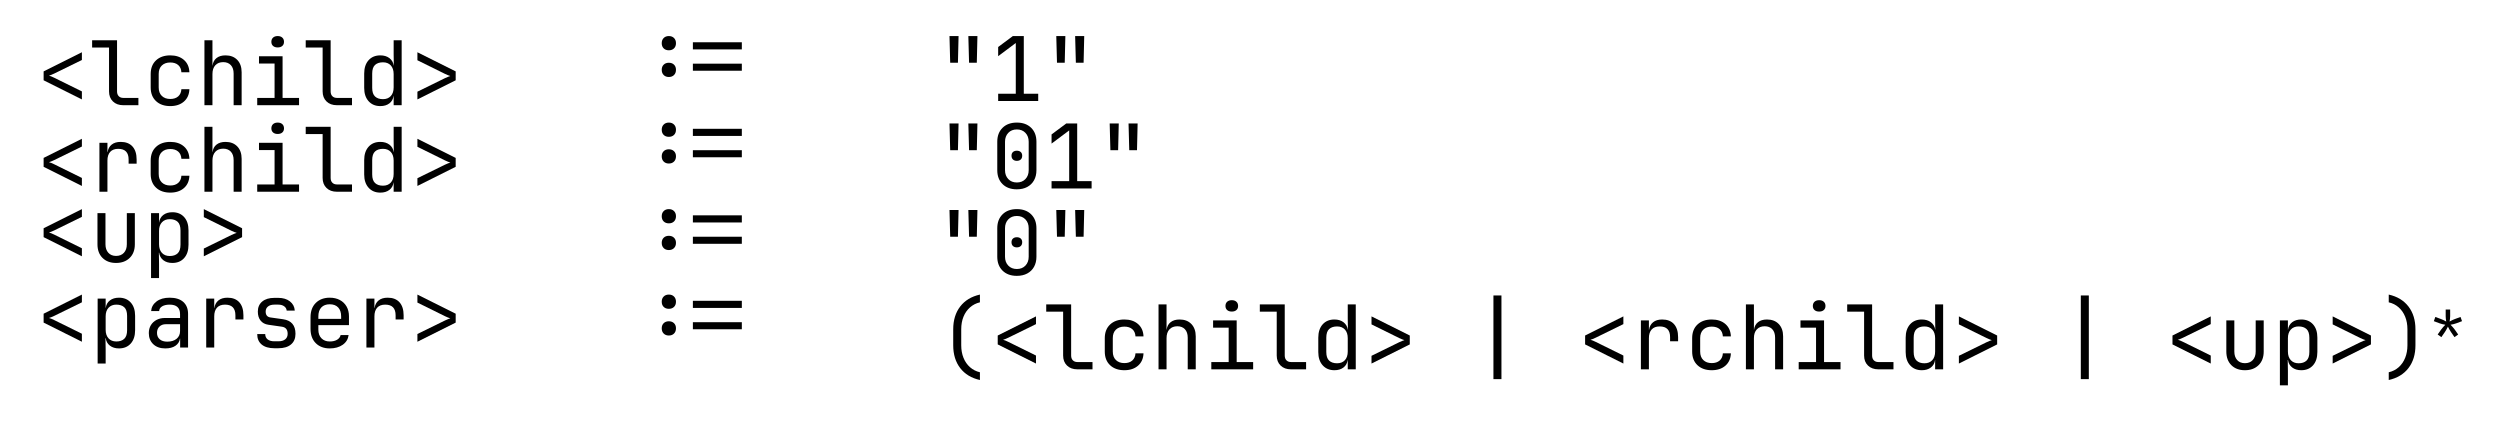
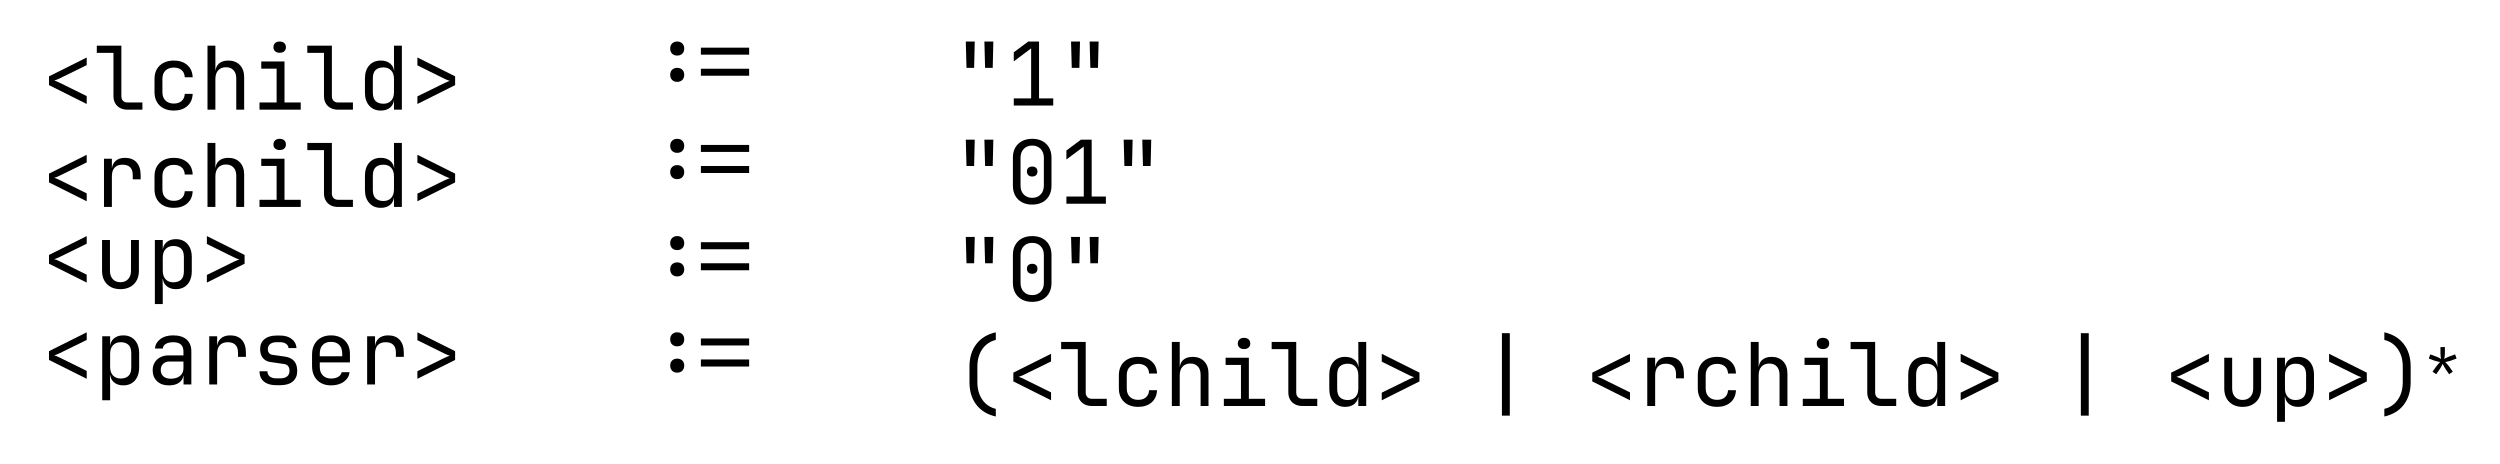
- <svg xmlns="http://www.w3.org/2000/svg" xmlns:xlink="http://www.w3.org/1999/xlink" class="typst-doc" viewBox="0 0 346.685 58.438" width="346.685pt" height="58.438pt">
-   <path class="typst-shape" fill="#00000000" fill-rule="nonzero" d="M 0 0 L 0 58.438 L 346.685 58.438 L 346.685 0 Z " />
+ <svg xmlns="http://www.w3.org/2000/svg" xmlns:xlink="http://www.w3.org/1999/xlink" class="typst-doc" viewBox="0 0 300.97 55.777" width="300.97pt" height="55.777pt">
+   <path class="typst-shape" fill="#00000000" fill-rule="nonzero" d="M 0 0 L 0 55.777 L 300.97 55.777 L 300.97 0 Z " />
  <g>
-     <g transform="translate(5 14.58942)">
+     <g transform="translate(5 13.20512)">
      <g class="typst-text" transform="scale(1, -1)">
-         <use xlink:href="#gFBB74E9788234076F03F6C52AB890A23" x="0" fill="#000000" fill-rule="nonzero" />
-         <use xlink:href="#gAE95307178AA953371DB7100B7E68DDC" x="7.405" fill="#000000" fill-rule="nonzero" />
-         <use xlink:href="#gB19DA239627750B3B89457C7F505F2D9" x="14.81" fill="#000000" fill-rule="nonzero" />
-         <use xlink:href="#g4F035B45195E5634A118FE5AF5D5DE89" x="22.215" fill="#000000" fill-rule="nonzero" />
-         <use xlink:href="#gBF42CDEC9D0B0E6EA9CF4F517A26235D" x="29.62" fill="#000000" fill-rule="nonzero" />
-         <use xlink:href="#gAE95307178AA953371DB7100B7E68DDC" x="37.025" fill="#000000" fill-rule="nonzero" />
-         <use xlink:href="#gE5B1FBC9883A6D5F241930344E8F5EF9" x="44.43" fill="#000000" fill-rule="nonzero" />
-         <use xlink:href="#g111C23FF9B118DD558802B183ABD5409" x="51.835" fill="#000000" fill-rule="nonzero" />
+         <use xlink:href="#gA7983988BCD6CE83E0EDF4B3BA46779C" x="0" fill="#000000" fill-rule="nonzero" />
+         <use xlink:href="#g7F824DB56D5D808BEC6EF5715913F8F2" x="6.336" fill="#000000" fill-rule="nonzero" />
+         <use xlink:href="#gEDFF71657959EC9FDBC891D76CA1544A" x="12.672" fill="#000000" fill-rule="nonzero" />
+         <use xlink:href="#g9A21E2858D01024A732550996706F10B" x="19.008" fill="#000000" fill-rule="nonzero" />
+         <use xlink:href="#g59FDAD1A6866E9E1204962E394802368" x="25.344" fill="#000000" fill-rule="nonzero" />
+         <use xlink:href="#g7F824DB56D5D808BEC6EF5715913F8F2" x="31.68" fill="#000000" fill-rule="nonzero" />
+         <use xlink:href="#gE1C8EABFD69B9CF27E7CF130FDBE0ED1" x="38.016" fill="#000000" fill-rule="nonzero" />
+         <use xlink:href="#g6E525F24E085533E765692CA551D9037" x="44.352" fill="#000000" fill-rule="nonzero" />
      </g>
    </g>
-     <g transform="translate(89.66668 11.9113)">
+     <g transform="translate(78.888 10.9136)">
      <g class="typst-text" transform="scale(1, -1)">
-         <use xlink:href="#gCEA0689EB26DD882C78EA9D3190EC983" x="7.405" fill="#000000" fill-rule="nonzero" />
+         <use xlink:href="#gA1A92CDE6248335794646ECD535ADDC4" x="6.336" fill="#000000" fill-rule="nonzero" />
      </g>
    </g>
-     <g transform="translate(129.9036 14.00937)">
+     <g transform="translate(114.76 12.7088)">
      <g class="typst-text" transform="scale(1, -1)">
-         <use xlink:href="#gBACD39527B5FAF48D58BE633641F37FF" x="0" fill="#000000" fill-rule="nonzero" />
-         <use xlink:href="#gF4E025995692331EF31BCCC5B9D02E86" x="7.405" fill="#000000" fill-rule="nonzero" />
-         <use xlink:href="#gBACD39527B5FAF48D58BE633641F37FF" x="14.81" fill="#000000" fill-rule="nonzero" />
+         <use xlink:href="#g59CD91F106A5BC98D0BBC1B9FC0C5279" x="0" fill="#000000" fill-rule="nonzero" />
+         <use xlink:href="#g200B7746B87B02FAED809805BC6AEDE5" x="6.336" fill="#000000" fill-rule="nonzero" />
+         <use xlink:href="#g59CD91F106A5BC98D0BBC1B9FC0C5279" x="12.672" fill="#000000" fill-rule="nonzero" />
      </g>
    </g>
-     <g transform="translate(5 26.58876)">
+     <g transform="translate(5 24.91584)">
      <g class="typst-text" transform="scale(1, -1)">
-         <use xlink:href="#gFBB74E9788234076F03F6C52AB890A23" x="0" fill="#000000" fill-rule="nonzero" />
-         <use xlink:href="#gE1EF272CF5E53BBBF31BCD51FC2F6005" x="7.405" fill="#000000" fill-rule="nonzero" />
-         <use xlink:href="#gB19DA239627750B3B89457C7F505F2D9" x="14.81" fill="#000000" fill-rule="nonzero" />
-         <use xlink:href="#g4F035B45195E5634A118FE5AF5D5DE89" x="22.215" fill="#000000" fill-rule="nonzero" />
-         <use xlink:href="#gBF42CDEC9D0B0E6EA9CF4F517A26235D" x="29.62" fill="#000000" fill-rule="nonzero" />
-         <use xlink:href="#gAE95307178AA953371DB7100B7E68DDC" x="37.025" fill="#000000" fill-rule="nonzero" />
-         <use xlink:href="#gE5B1FBC9883A6D5F241930344E8F5EF9" x="44.43" fill="#000000" fill-rule="nonzero" />
-         <use xlink:href="#g111C23FF9B118DD558802B183ABD5409" x="51.835" fill="#000000" fill-rule="nonzero" />
+         <use xlink:href="#gA7983988BCD6CE83E0EDF4B3BA46779C" x="0" fill="#000000" fill-rule="nonzero" />
+         <use xlink:href="#gE8849C482550DD4F7DD430211C817C50" x="6.336" fill="#000000" fill-rule="nonzero" />
+         <use xlink:href="#gEDFF71657959EC9FDBC891D76CA1544A" x="12.672" fill="#000000" fill-rule="nonzero" />
+         <use xlink:href="#g9A21E2858D01024A732550996706F10B" x="19.008" fill="#000000" fill-rule="nonzero" />
+         <use xlink:href="#g59FDAD1A6866E9E1204962E394802368" x="25.344" fill="#000000" fill-rule="nonzero" />
+         <use xlink:href="#g7F824DB56D5D808BEC6EF5715913F8F2" x="31.68" fill="#000000" fill-rule="nonzero" />
+         <use xlink:href="#gE1C8EABFD69B9CF27E7CF130FDBE0ED1" x="38.016" fill="#000000" fill-rule="nonzero" />
+         <use xlink:href="#g6E525F24E085533E765692CA551D9037" x="44.352" fill="#000000" fill-rule="nonzero" />
      </g>
    </g>
-     <g transform="translate(89.66668 23.91064)">
+     <g transform="translate(78.888 22.62432)">
      <g class="typst-text" transform="scale(1, -1)">
-         <use xlink:href="#gCEA0689EB26DD882C78EA9D3190EC983" x="7.405" fill="#000000" fill-rule="nonzero" />
+         <use xlink:href="#gA1A92CDE6248335794646ECD535ADDC4" x="6.336" fill="#000000" fill-rule="nonzero" />
      </g>
    </g>
-     <g transform="translate(129.9036 26.13212)">
+     <g transform="translate(114.76 24.52512)">
      <g class="typst-text" transform="scale(1, -1)">
-         <use xlink:href="#gBACD39527B5FAF48D58BE633641F37FF" x="0" fill="#000000" fill-rule="nonzero" />
-         <use xlink:href="#g71F72C0D661820F47F59B7893BA07CC3" x="7.405" fill="#000000" fill-rule="nonzero" />
-         <use xlink:href="#gF4E025995692331EF31BCCC5B9D02E86" x="14.81" fill="#000000" fill-rule="nonzero" />
-         <use xlink:href="#gBACD39527B5FAF48D58BE633641F37FF" x="22.215" fill="#000000" fill-rule="nonzero" />
+         <use xlink:href="#g59CD91F106A5BC98D0BBC1B9FC0C5279" x="0" fill="#000000" fill-rule="nonzero" />
+         <use xlink:href="#gA1EA436E66BB92FB1EADD62053FE7C15" x="6.336" fill="#000000" fill-rule="nonzero" />
+         <use xlink:href="#g200B7746B87B02FAED809805BC6AEDE5" x="12.672" fill="#000000" fill-rule="nonzero" />
+         <use xlink:href="#g59CD91F106A5BC98D0BBC1B9FC0C5279" x="19.008" fill="#000000" fill-rule="nonzero" />
      </g>
    </g>
-     <g transform="translate(5 36.34193)">
+     <g transform="translate(5 34.70464)">
      <g class="typst-text" transform="scale(1, -1)">
-         <use xlink:href="#gFBB74E9788234076F03F6C52AB890A23" x="0" fill="#000000" fill-rule="nonzero" />
-         <use xlink:href="#g2EC3908810C36AF8E4789176B42DB74D" x="7.405" fill="#000000" fill-rule="nonzero" />
-         <use xlink:href="#gADD1B44817E0702E0E3F6A46EC982092" x="14.81" fill="#000000" fill-rule="nonzero" />
-         <use xlink:href="#g111C23FF9B118DD558802B183ABD5409" x="22.215" fill="#000000" fill-rule="nonzero" />
+         <use xlink:href="#gA7983988BCD6CE83E0EDF4B3BA46779C" x="0" fill="#000000" fill-rule="nonzero" />
+         <use xlink:href="#gC1114ED362CC234FB7A37082D63FACB6" x="6.336" fill="#000000" fill-rule="nonzero" />
+         <use xlink:href="#gF1CA429D08AECDBD72EF322AE1E31D7D" x="12.672" fill="#000000" fill-rule="nonzero" />
+         <use xlink:href="#g6E525F24E085533E765692CA551D9037" x="19.008" fill="#000000" fill-rule="nonzero" />
      </g>
    </g>
-     <g transform="translate(89.66668 35.90997)">
+     <g transform="translate(78.888 34.33504)">
      <g class="typst-text" transform="scale(1, -1)">
-         <use xlink:href="#gCEA0689EB26DD882C78EA9D3190EC983" x="7.405" fill="#000000" fill-rule="nonzero" />
+         <use xlink:href="#gA1A92CDE6248335794646ECD535ADDC4" x="6.336" fill="#000000" fill-rule="nonzero" />
      </g>
    </g>
-     <g transform="translate(129.9036 38.13146)">
+     <g transform="translate(114.76 36.23584)">
      <g class="typst-text" transform="scale(1, -1)">
-         <use xlink:href="#gBACD39527B5FAF48D58BE633641F37FF" x="0" fill="#000000" fill-rule="nonzero" />
-         <use xlink:href="#g71F72C0D661820F47F59B7893BA07CC3" x="7.405" fill="#000000" fill-rule="nonzero" />
-         <use xlink:href="#gBACD39527B5FAF48D58BE633641F37FF" x="14.81" fill="#000000" fill-rule="nonzero" />
+         <use xlink:href="#g59CD91F106A5BC98D0BBC1B9FC0C5279" x="0" fill="#000000" fill-rule="nonzero" />
+         <use xlink:href="#gA1EA436E66BB92FB1EADD62053FE7C15" x="6.336" fill="#000000" fill-rule="nonzero" />
+         <use xlink:href="#g59CD91F106A5BC98D0BBC1B9FC0C5279" x="12.672" fill="#000000" fill-rule="nonzero" />
      </g>
    </g>
-     <g transform="translate(5 48.19317)">
+     <g transform="translate(5 46.28864)">
      <g class="typst-text" transform="scale(1, -1)">
-         <use xlink:href="#gFBB74E9788234076F03F6C52AB890A23" x="0" fill="#000000" fill-rule="nonzero" />
-         <use xlink:href="#gADD1B44817E0702E0E3F6A46EC982092" x="7.405" fill="#000000" fill-rule="nonzero" />
-         <use xlink:href="#gE1A0EAD678B67F59704364267968A4E5" x="14.81" fill="#000000" fill-rule="nonzero" />
-         <use xlink:href="#gE1EF272CF5E53BBBF31BCD51FC2F6005" x="22.215" fill="#000000" fill-rule="nonzero" />
-         <use xlink:href="#gAB86BE6C250A78F5461DC9E5D7BCF006" x="29.62" fill="#000000" fill-rule="nonzero" />
-         <use xlink:href="#g13060FD477C62122966CE964C2FAE4BC" x="37.025" fill="#000000" fill-rule="nonzero" />
-         <use xlink:href="#gE1EF272CF5E53BBBF31BCD51FC2F6005" x="44.43" fill="#000000" fill-rule="nonzero" />
-         <use xlink:href="#g111C23FF9B118DD558802B183ABD5409" x="51.835" fill="#000000" fill-rule="nonzero" />
+         <use xlink:href="#gA7983988BCD6CE83E0EDF4B3BA46779C" x="0" fill="#000000" fill-rule="nonzero" />
+         <use xlink:href="#gF1CA429D08AECDBD72EF322AE1E31D7D" x="6.336" fill="#000000" fill-rule="nonzero" />
+         <use xlink:href="#g4A878C30CF6FFE5D3A6FDB3D3703197E" x="12.672" fill="#000000" fill-rule="nonzero" />
+         <use xlink:href="#gE8849C482550DD4F7DD430211C817C50" x="19.008" fill="#000000" fill-rule="nonzero" />
+         <use xlink:href="#g1856A37CE5734A641053703B17462BA6" x="25.344" fill="#000000" fill-rule="nonzero" />
+         <use xlink:href="#gF1FE972F64D855E8DB0DD026F21A12D9" x="31.68" fill="#000000" fill-rule="nonzero" />
+         <use xlink:href="#gE8849C482550DD4F7DD430211C817C50" x="38.016" fill="#000000" fill-rule="nonzero" />
+         <use xlink:href="#g6E525F24E085533E765692CA551D9037" x="44.352" fill="#000000" fill-rule="nonzero" />
      </g>
    </g>
-     <g transform="translate(89.66668 47.76121)">
+     <g transform="translate(78.888 45.91904)">
      <g class="typst-text" transform="scale(1, -1)">
-         <use xlink:href="#gCEA0689EB26DD882C78EA9D3190EC983" x="7.405" fill="#000000" fill-rule="nonzero" />
+         <use xlink:href="#gA1A92CDE6248335794646ECD535ADDC4" x="6.336" fill="#000000" fill-rule="nonzero" />
      </g>
    </g>
-     <g transform="translate(129.9036 51.21686)">
+     <g transform="translate(114.76 48.87584)">
      <g class="typst-text" transform="scale(1, -1)">
-         <use xlink:href="#g9F408F5FA2EAAA993ABB61ECF93B5107" x="0" fill="#000000" fill-rule="nonzero" />
-         <use xlink:href="#gFBB74E9788234076F03F6C52AB890A23" x="7.405" fill="#000000" fill-rule="nonzero" />
-         <use xlink:href="#gAE95307178AA953371DB7100B7E68DDC" x="14.81" fill="#000000" fill-rule="nonzero" />
-         <use xlink:href="#gB19DA239627750B3B89457C7F505F2D9" x="22.215" fill="#000000" fill-rule="nonzero" />
-         <use xlink:href="#g4F035B45195E5634A118FE5AF5D5DE89" x="29.62" fill="#000000" fill-rule="nonzero" />
-         <use xlink:href="#gBF42CDEC9D0B0E6EA9CF4F517A26235D" x="37.025" fill="#000000" fill-rule="nonzero" />
-         <use xlink:href="#gAE95307178AA953371DB7100B7E68DDC" x="44.43" fill="#000000" fill-rule="nonzero" />
-         <use xlink:href="#gE5B1FBC9883A6D5F241930344E8F5EF9" x="51.835" fill="#000000" fill-rule="nonzero" />
-         <use xlink:href="#g111C23FF9B118DD558802B183ABD5409" x="59.24" fill="#000000" fill-rule="nonzero" />
-         <use xlink:href="#gCABC1CC76E0A2784495CA0AEA968B28A" x="74.05" fill="#000000" fill-rule="nonzero" />
-         <use xlink:href="#gFBB74E9788234076F03F6C52AB890A23" x="88.86" fill="#000000" fill-rule="nonzero" />
-         <use xlink:href="#gE1EF272CF5E53BBBF31BCD51FC2F6005" x="96.264" fill="#000000" fill-rule="nonzero" />
-         <use xlink:href="#gB19DA239627750B3B89457C7F505F2D9" x="103.669" fill="#000000" fill-rule="nonzero" />
-         <use xlink:href="#g4F035B45195E5634A118FE5AF5D5DE89" x="111.074" fill="#000000" fill-rule="nonzero" />
-         <use xlink:href="#gBF42CDEC9D0B0E6EA9CF4F517A26235D" x="118.479" fill="#000000" fill-rule="nonzero" />
-         <use xlink:href="#gAE95307178AA953371DB7100B7E68DDC" x="125.884" fill="#000000" fill-rule="nonzero" />
-         <use xlink:href="#gE5B1FBC9883A6D5F241930344E8F5EF9" x="133.289" fill="#000000" fill-rule="nonzero" />
-         <use xlink:href="#g111C23FF9B118DD558802B183ABD5409" x="140.694" fill="#000000" fill-rule="nonzero" />
-         <use xlink:href="#gCABC1CC76E0A2784495CA0AEA968B28A" x="155.504" fill="#000000" fill-rule="nonzero" />
-         <use xlink:href="#gFBB74E9788234076F03F6C52AB890A23" x="170.314" fill="#000000" fill-rule="nonzero" />
-         <use xlink:href="#g2EC3908810C36AF8E4789176B42DB74D" x="177.719" fill="#000000" fill-rule="nonzero" />
-         <use xlink:href="#gADD1B44817E0702E0E3F6A46EC982092" x="185.124" fill="#000000" fill-rule="nonzero" />
-         <use xlink:href="#g111C23FF9B118DD558802B183ABD5409" x="192.529" fill="#000000" fill-rule="nonzero" />
-         <use xlink:href="#g6A7898B6622561A47E19936B35A58680" x="199.934" fill="#000000" fill-rule="nonzero" />
+         <use xlink:href="#gEC3942C014D2B02DDAC42612515E9900" x="0" fill="#000000" fill-rule="nonzero" />
+         <use xlink:href="#gA7983988BCD6CE83E0EDF4B3BA46779C" x="6.336" fill="#000000" fill-rule="nonzero" />
+         <use xlink:href="#g7F824DB56D5D808BEC6EF5715913F8F2" x="12.672" fill="#000000" fill-rule="nonzero" />
+         <use xlink:href="#gEDFF71657959EC9FDBC891D76CA1544A" x="19.008" fill="#000000" fill-rule="nonzero" />
+         <use xlink:href="#g9A21E2858D01024A732550996706F10B" x="25.344" fill="#000000" fill-rule="nonzero" />
+         <use xlink:href="#g59FDAD1A6866E9E1204962E394802368" x="31.68" fill="#000000" fill-rule="nonzero" />
+         <use xlink:href="#g7F824DB56D5D808BEC6EF5715913F8F2" x="38.016" fill="#000000" fill-rule="nonzero" />
+         <use xlink:href="#gE1C8EABFD69B9CF27E7CF130FDBE0ED1" x="44.352" fill="#000000" fill-rule="nonzero" />
+         <use xlink:href="#g6E525F24E085533E765692CA551D9037" x="50.688" fill="#000000" fill-rule="nonzero" />
+         <use xlink:href="#gFB26D4D0297F1E15B98EA1BC77A05205" x="63.36" fill="#000000" fill-rule="nonzero" />
+         <use xlink:href="#gA7983988BCD6CE83E0EDF4B3BA46779C" x="76.032" fill="#000000" fill-rule="nonzero" />
+         <use xlink:href="#gE8849C482550DD4F7DD430211C817C50" x="82.368" fill="#000000" fill-rule="nonzero" />
+         <use xlink:href="#gEDFF71657959EC9FDBC891D76CA1544A" x="88.704" fill="#000000" fill-rule="nonzero" />
+         <use xlink:href="#g9A21E2858D01024A732550996706F10B" x="95.04" fill="#000000" fill-rule="nonzero" />
+         <use xlink:href="#g59FDAD1A6866E9E1204962E394802368" x="101.376" fill="#000000" fill-rule="nonzero" />
+         <use xlink:href="#g7F824DB56D5D808BEC6EF5715913F8F2" x="107.712" fill="#000000" fill-rule="nonzero" />
+         <use xlink:href="#gE1C8EABFD69B9CF27E7CF130FDBE0ED1" x="114.048" fill="#000000" fill-rule="nonzero" />
+         <use xlink:href="#g6E525F24E085533E765692CA551D9037" x="120.384" fill="#000000" fill-rule="nonzero" />
+         <use xlink:href="#gFB26D4D0297F1E15B98EA1BC77A05205" x="133.056" fill="#000000" fill-rule="nonzero" />
+         <use xlink:href="#gA7983988BCD6CE83E0EDF4B3BA46779C" x="145.728" fill="#000000" fill-rule="nonzero" />
+         <use xlink:href="#gC1114ED362CC234FB7A37082D63FACB6" x="152.064" fill="#000000" fill-rule="nonzero" />
+         <use xlink:href="#gF1CA429D08AECDBD72EF322AE1E31D7D" x="158.4" fill="#000000" fill-rule="nonzero" />
+         <use xlink:href="#g6E525F24E085533E765692CA551D9037" x="164.736" fill="#000000" fill-rule="nonzero" />
+         <use xlink:href="#gC61264DF9803903C6B1083BEE07068E0" x="171.072" fill="#000000" fill-rule="nonzero" />
      </g>
    </g>
-     <g transform="translate(337.2425 47.51438)">
+     <g transform="translate(292.168 45.70784)">
      <g class="typst-text" transform="scale(1, -1)">
-         <use xlink:href="#g9056E8A7096B8A82A455E0EC32098E3C" x="0" fill="#000000" fill-rule="nonzero" />
+         <use xlink:href="#g22322B9FE4FCAC3CE514546EDB325A5" x="0" fill="#000000" fill-rule="nonzero" />
      </g>
    </g>
  </g>
  <defs id="glyph">
-     <symbol id="gFBB74E9788234076F03F6C52AB890A23" overflow="visible">
-       <path d="M 6.356 0.802 L 1.049 3.456 L 1.049 4.69 L 6.356 7.343 L 6.356 6.27 L 2.53 4.394 Q 2.296 4.283 2.092 4.202 Q 1.888 4.122 1.79 4.097 Q 1.901 4.073 2.11 3.993 Q 2.32 3.912 2.53 3.801 L 6.356 1.913 L 6.356 0.802 Z " />
+     <symbol id="gA7983988BCD6CE83E0EDF4B3BA46779C" overflow="visible">
+       <path d="M 5.438 0.686 L 0.898 2.957 L 0.898 4.013 L 5.438 6.283 L 5.438 5.364 L 2.165 3.759 Q 1.964 3.664 1.79 3.596 Q 1.616 3.527 1.531 3.506 Q 1.626 3.485 1.806 3.416 Q 1.985 3.348 2.165 3.252 L 5.438 1.637 L 5.438 0.686 Z " />
    </symbol>
-     <symbol id="gAE95307178AA953371DB7100B7E68DDC" overflow="visible">
-       <path d="M 4.69 0 Q 3.789 0 3.252 0.525 Q 2.715 1.049 2.715 1.913 L 2.715 7.997 L 0.37 7.997 L 0.37 9.009 L 3.826 9.009 L 3.826 1.913 Q 3.826 1.493 4.06 1.253 Q 4.295 1.012 4.69 1.012 L 6.788 1.012 L 6.788 0 L 4.69 0 Z " />
+     <symbol id="g7F824DB56D5D808BEC6EF5715913F8F2" overflow="visible">
+       <path d="M 4.013 0 Q 3.506 0 3.126 0.201 Q 2.746 0.401 2.534 0.771 Q 2.323 1.14 2.323 1.637 L 2.323 6.843 L 0.317 6.843 L 0.317 7.709 L 3.274 7.709 L 3.274 1.637 Q 3.274 1.278 3.474 1.072 Q 3.675 0.866 4.013 0.866 L 5.808 0.866 L 5.808 0 L 4.013 0 Z " />
    </symbol>
-     <symbol id="gB19DA239627750B3B89457C7F505F2D9" overflow="visible">
-       <path d="M 3.801 -0.123 Q 2.567 -0.123 1.827 0.568 Q 1.086 1.259 1.086 2.468 L 1.086 4.32 Q 1.086 5.529 1.827 6.22 Q 2.567 6.911 3.801 6.911 Q 4.974 6.911 5.696 6.282 Q 6.418 5.652 6.455 4.566 L 5.344 4.566 Q 5.307 5.22 4.9 5.572 Q 4.492 5.924 3.801 5.924 Q 3.073 5.924 2.635 5.511 Q 2.197 5.097 2.197 4.332 L 2.197 2.468 Q 2.197 1.703 2.635 1.284 Q 3.073 0.864 3.801 0.864 Q 4.492 0.864 4.9 1.222 Q 5.307 1.58 5.344 2.221 L 6.455 2.221 Q 6.418 1.135 5.696 0.506 Q 4.974 -0.123 3.801 -0.123 Z " />
+     <symbol id="gEDFF71657959EC9FDBC891D76CA1544A" overflow="visible">
+       <path d="M 3.252 -0.106 Q 2.556 -0.106 2.033 0.158 Q 1.51 0.422 1.22 0.924 Q 0.929 1.426 0.929 2.112 L 0.929 3.696 Q 0.929 4.393 1.22 4.889 Q 1.51 5.386 2.033 5.65 Q 2.556 5.914 3.252 5.914 Q 4.256 5.914 4.873 5.375 Q 5.491 4.836 5.523 3.907 L 4.572 3.907 Q 4.541 4.467 4.192 4.768 Q 3.844 5.069 3.252 5.069 Q 2.629 5.069 2.255 4.715 Q 1.88 4.361 1.88 3.707 L 1.88 2.112 Q 1.88 1.457 2.255 1.098 Q 2.629 0.739 3.252 0.739 Q 3.844 0.739 4.192 1.045 Q 4.541 1.352 4.572 1.901 L 5.523 1.901 Q 5.491 0.972 4.873 0.433 Q 4.256 -0.106 3.252 -0.106 Z " />
    </symbol>
-     <symbol id="g4F035B45195E5634A118FE5AF5D5DE89" overflow="visible">
-       <path d="M 1.135 0 L 1.135 9.009 L 2.246 9.009 L 2.246 5.492 L 2.259 5.492 Q 2.345 6.171 2.814 6.541 Q 3.283 6.911 4.06 6.911 Q 5.085 6.911 5.689 6.282 Q 6.294 5.652 6.294 4.566 L 6.294 0 L 5.183 0 L 5.183 4.381 Q 5.183 5.146 4.795 5.56 Q 4.406 5.973 3.74 5.973 Q 3.048 5.973 2.647 5.541 Q 2.246 5.109 2.246 4.32 L 2.246 0 L 1.135 0 Z " />
+     <symbol id="g9A21E2858D01024A732550996706F10B" overflow="visible">
+       <path d="M 0.972 0 L 0.972 7.709 L 1.922 7.709 L 1.922 5.808 L 1.922 4.699 L 2.123 4.699 L 1.922 4.477 Q 1.922 5.164 2.334 5.539 Q 2.746 5.914 3.474 5.914 Q 4.351 5.914 4.868 5.375 Q 5.386 4.836 5.386 3.907 L 5.386 0 L 4.435 0 L 4.435 3.749 Q 4.435 4.404 4.103 4.757 Q 3.77 5.111 3.2 5.111 Q 2.608 5.111 2.265 4.741 Q 1.922 4.372 1.922 3.696 L 1.922 0 L 0.972 0 Z " />
    </symbol>
-     <symbol id="gBF42CDEC9D0B0E6EA9CF4F517A26235D" overflow="visible">
-       <path d="M 1.049 0 L 1.049 1.012 L 3.456 1.012 L 3.456 5.776 L 1.296 5.776 L 1.296 6.788 L 4.566 6.788 L 4.566 1.012 L 6.85 1.012 L 6.85 0 L 1.049 0 Z M 3.888 8.01 Q 3.48 8.01 3.246 8.22 Q 3.011 8.429 3.011 8.787 Q 3.011 9.157 3.246 9.373 Q 3.48 9.589 3.888 9.589 Q 4.295 9.589 4.529 9.373 Q 4.764 9.157 4.764 8.787 Q 4.764 8.429 4.529 8.22 Q 4.295 8.01 3.888 8.01 Z " />
+     <symbol id="g59FDAD1A6866E9E1204962E394802368" overflow="visible">
+       <path d="M 0.898 0 L 0.898 0.866 L 2.957 0.866 L 2.957 4.942 L 1.109 4.942 L 1.109 5.808 L 3.907 5.808 L 3.907 0.866 L 5.861 0.866 L 5.861 0 L 0.898 0 Z M 3.326 6.853 Q 2.978 6.853 2.777 7.033 Q 2.577 7.212 2.577 7.519 Q 2.577 7.836 2.777 8.02 Q 2.978 8.205 3.326 8.205 Q 3.675 8.205 3.876 8.02 Q 4.076 7.836 4.076 7.519 Q 4.076 7.212 3.876 7.033 Q 3.675 6.853 3.326 6.853 Z " />
    </symbol>
-     <symbol id="gE5B1FBC9883A6D5F241930344E8F5EF9" overflow="visible">
-       <path d="M 3.308 -0.123 Q 2.296 -0.123 1.685 0.555 Q 1.074 1.234 1.074 2.394 L 1.074 4.381 Q 1.074 5.554 1.678 6.233 Q 2.283 6.911 3.308 6.911 Q 4.073 6.911 4.573 6.529 Q 5.072 6.146 5.171 5.492 L 5.183 5.492 L 5.159 7.035 L 5.159 9.009 L 6.27 9.009 L 6.27 0 L 5.159 0 L 5.159 1.296 L 5.146 1.296 Q 5.06 0.629 4.566 0.253 Q 4.073 -0.123 3.308 -0.123 Z M 3.678 0.839 Q 4.369 0.839 4.764 1.271 Q 5.159 1.703 5.159 2.468 L 5.159 4.32 Q 5.159 5.085 4.764 5.517 Q 4.369 5.949 3.678 5.949 Q 2.974 5.949 2.579 5.585 Q 2.184 5.22 2.184 4.381 L 2.184 2.407 Q 2.184 1.58 2.579 1.209 Q 2.974 0.839 3.678 0.839 Z " />
+     <symbol id="gE1C8EABFD69B9CF27E7CF130FDBE0ED1" overflow="visible">
+       <path d="M 2.83 -0.106 Q 1.964 -0.106 1.441 0.475 Q 0.919 1.056 0.919 2.049 L 0.919 3.749 Q 0.919 4.752 1.436 5.333 Q 1.954 5.914 2.83 5.914 Q 3.548 5.914 3.992 5.523 Q 4.435 5.132 4.435 4.477 L 4.224 4.699 L 4.435 4.699 L 4.414 6.019 L 4.414 7.709 L 5.364 7.709 L 5.364 0 L 4.414 0 L 4.414 1.109 L 4.224 1.109 L 4.414 1.331 Q 4.414 0.665 3.981 0.28 Q 3.548 -0.106 2.83 -0.106 Z M 3.147 0.718 Q 3.738 0.718 4.076 1.088 Q 4.414 1.457 4.414 2.112 L 4.414 3.696 Q 4.414 4.351 4.076 4.72 Q 3.738 5.09 3.147 5.09 Q 2.545 5.09 2.207 4.778 Q 1.869 4.467 1.869 3.749 L 1.869 2.059 Q 1.869 1.352 2.207 1.035 Q 2.545 0.718 3.147 0.718 Z " />
    </symbol>
-     <symbol id="g111C23FF9B118DD558802B183ABD5409" overflow="visible">
-       <path d="M 1.049 0.802 L 1.049 1.876 L 4.875 3.752 Q 5.109 3.863 5.313 3.943 Q 5.517 4.023 5.615 4.048 Q 5.504 4.073 5.295 4.159 Q 5.085 4.246 4.875 4.344 L 1.049 6.233 L 1.049 7.343 L 6.356 4.69 L 6.356 3.456 L 1.049 0.802 Z " />
+     <symbol id="g6E525F24E085533E765692CA551D9037" overflow="visible">
+       <path d="M 0.898 0.686 L 0.898 1.605 L 4.171 3.21 Q 4.372 3.305 4.546 3.374 Q 4.72 3.443 4.805 3.464 Q 4.71 3.485 4.53 3.559 Q 4.351 3.633 4.171 3.717 L 0.898 5.333 L 0.898 6.283 L 5.438 4.013 L 5.438 2.957 L 0.898 0.686 Z " />
    </symbol>
-     <symbol id="gCEA0689EB26DD882C78EA9D3190EC983" overflow="visible">
-       <path d="M -4.32 4.937 Q -4.764 4.937 -5.035 5.202 Q -5.307 5.467 -5.307 5.924 Q -5.307 6.368 -5.035 6.64 Q -4.764 6.911 -4.32 6.911 Q -3.875 6.911 -3.604 6.64 Q -3.332 6.368 -3.332 5.924 Q -3.332 5.467 -3.604 5.202 Q -3.875 4.937 -4.32 4.937 Z M -0.987 5.06 L -0.987 6.047 L 5.801 6.047 L 5.801 5.06 L -0.987 5.06 Z M -4.32 1.234 Q -4.764 1.234 -5.035 1.506 Q -5.307 1.777 -5.307 2.234 Q -5.307 2.678 -5.035 2.943 Q -4.764 3.209 -4.32 3.209 Q -3.875 3.209 -3.604 2.943 Q -3.332 2.678 -3.332 2.234 Q -3.332 1.777 -3.604 1.506 Q -3.875 1.234 -4.32 1.234 Z M -0.987 2.098 L -0.987 3.085 L 5.801 3.085 L 5.801 2.098 L -0.987 2.098 Z " />
+     <symbol id="gA1A92CDE6248335794646ECD535ADDC4" overflow="visible">
+       <path d="M -0.845 4.33 L -0.845 5.174 L 4.963 5.174 L 4.963 4.33 L -0.845 4.33 Z M -3.696 1.056 Q -4.076 1.056 -4.308 1.288 Q -4.541 1.521 -4.541 1.911 Q -4.541 2.292 -4.308 2.519 Q -4.076 2.746 -3.696 2.746 Q -3.316 2.746 -3.084 2.519 Q -2.851 2.292 -2.851 1.911 Q -2.851 1.521 -3.084 1.288 Q -3.316 1.056 -3.696 1.056 Z M -3.696 4.224 Q -4.076 4.224 -4.308 4.451 Q -4.541 4.678 -4.541 5.069 Q -4.541 5.449 -4.308 5.681 Q -4.076 5.914 -3.696 5.914 Q -3.316 5.914 -3.084 5.681 Q -2.851 5.449 -2.851 5.069 Q -2.851 4.678 -3.084 4.451 Q -3.316 4.224 -3.696 4.224 Z M -0.845 1.795 L -0.845 2.64 L 4.963 2.64 L 4.963 1.795 L -0.845 1.795 Z " />
    </symbol>
-     <symbol id="gBACD39527B5FAF48D58BE633641F37FF" overflow="visible">
-       <path d="M 1.864 5.307 L 1.765 9.009 L 3.024 9.009 L 2.937 5.307 L 1.864 5.307 Z M 4.48 5.307 L 4.381 9.009 L 5.64 9.009 L 5.554 5.307 L 4.48 5.307 Z " />
+     <symbol id="g59CD91F106A5BC98D0BBC1B9FC0C5279" overflow="visible">
+       <path d="M 1.595 4.541 L 1.51 7.709 L 2.587 7.709 L 2.513 4.541 L 1.595 4.541 Z M 3.833 4.541 L 3.749 7.709 L 4.826 7.709 L 4.752 4.541 L 3.833 4.541 Z " />
    </symbol>
-     <symbol id="gF4E025995692331EF31BCCC5B9D02E86" overflow="visible">
-       <path d="M 1.111 0 L 1.111 1.012 L 3.554 1.012 L 3.554 8.047 L 1.111 6.22 L 1.111 7.491 L 3.147 9.009 L 4.665 9.009 L 4.665 1.012 L 6.664 1.012 L 6.664 0 L 1.111 0 Z " />
+     <symbol id="g200B7746B87B02FAED809805BC6AEDE5" overflow="visible">
+       <path d="M 0.95 0 L 0.95 0.866 L 3.041 0.866 L 3.041 6.885 L 0.95 5.322 L 0.95 6.41 L 2.693 7.709 L 3.992 7.709 L 3.992 0.866 L 5.702 0.866 L 5.702 0 L 0.95 0 Z " />
    </symbol>
-     <symbol id="gE1EF272CF5E53BBBF31BCD51FC2F6005" overflow="visible">
-       <path d="M 1.382 0 L 1.382 6.788 L 2.493 6.788 L 2.493 5.492 L 2.518 5.492 Q 2.604 6.146 3.073 6.529 Q 3.542 6.911 4.332 6.911 Q 5.393 6.911 5.967 6.276 Q 6.541 5.64 6.541 4.468 L 6.541 3.888 L 5.43 3.888 L 5.43 4.468 Q 5.43 5.949 3.986 5.949 Q 3.258 5.949 2.876 5.529 Q 2.493 5.109 2.493 4.32 L 2.493 0 L 1.382 0 Z " />
+     <symbol id="gE8849C482550DD4F7DD430211C817C50" overflow="visible">
+       <path d="M 1.183 0 L 1.183 5.808 L 2.133 5.808 L 2.133 4.699 L 2.334 4.699 L 2.133 4.446 Q 2.133 5.122 2.55 5.518 Q 2.967 5.914 3.707 5.914 Q 4.615 5.914 5.106 5.37 Q 5.597 4.826 5.597 3.823 L 5.597 3.326 L 4.646 3.326 L 4.646 3.823 Q 4.646 4.467 4.33 4.778 Q 4.013 5.09 3.411 5.09 Q 2.788 5.09 2.46 4.731 Q 2.133 4.372 2.133 3.696 L 2.133 0 L 1.183 0 Z " />
    </symbol>
-     <symbol id="g71F72C0D661820F47F59B7893BA07CC3" overflow="visible">
-       <path d="M 3.702 -0.123 Q 2.456 -0.123 1.722 0.599 Q 0.987 1.321 0.987 2.53 L 0.987 6.479 Q 0.987 7.689 1.722 8.411 Q 2.456 9.133 3.702 9.133 Q 4.949 9.133 5.683 8.411 Q 6.418 7.689 6.418 6.479 L 6.418 2.53 Q 6.418 1.728 6.084 1.129 Q 5.751 0.531 5.14 0.204 Q 4.529 -0.123 3.702 -0.123 Z M 3.702 0.827 Q 4.443 0.827 4.893 1.302 Q 5.344 1.777 5.344 2.53 L 5.344 6.479 Q 5.344 7.232 4.893 7.707 Q 4.443 8.182 3.702 8.182 Q 2.962 8.182 2.512 7.707 Q 2.061 7.232 2.061 6.479 L 2.061 2.53 Q 2.061 1.777 2.512 1.302 Q 2.962 0.827 3.702 0.827 Z M 3.702 3.826 Q 3.369 3.826 3.166 4.011 Q 2.962 4.196 2.962 4.542 Q 2.962 4.875 3.166 5.054 Q 3.369 5.233 3.702 5.233 Q 4.036 5.233 4.239 5.054 Q 4.443 4.875 4.443 4.542 Q 4.443 4.196 4.239 4.011 Q 4.036 3.826 3.702 3.826 Z " />
+     <symbol id="gA1EA436E66BB92FB1EADD62053FE7C15" overflow="visible">
+       <path d="M 3.168 -0.106 Q 2.46 -0.106 1.938 0.174 Q 1.415 0.454 1.13 0.966 Q 0.845 1.478 0.845 2.165 L 0.845 5.544 Q 0.845 6.241 1.13 6.748 Q 1.415 7.255 1.938 7.535 Q 2.46 7.814 3.168 7.814 Q 3.886 7.814 4.404 7.535 Q 4.921 7.255 5.206 6.748 Q 5.491 6.241 5.491 5.544 L 5.491 2.165 Q 5.491 1.478 5.206 0.966 Q 4.921 0.454 4.398 0.174 Q 3.876 -0.106 3.168 -0.106 Z M 3.168 0.708 Q 3.802 0.708 4.187 1.114 Q 4.572 1.521 4.572 2.165 L 4.572 5.544 Q 4.572 6.188 4.187 6.595 Q 3.802 7.001 3.168 7.001 Q 2.534 7.001 2.149 6.595 Q 1.764 6.188 1.764 5.544 L 1.764 2.165 Q 1.764 1.521 2.149 1.114 Q 2.534 0.708 3.168 0.708 Z M 3.168 3.274 Q 2.883 3.274 2.709 3.432 Q 2.534 3.59 2.534 3.886 Q 2.534 4.171 2.709 4.324 Q 2.883 4.477 3.168 4.477 Q 3.453 4.477 3.627 4.324 Q 3.802 4.171 3.802 3.886 Q 3.802 3.59 3.627 3.432 Q 3.453 3.274 3.168 3.274 Z " />
    </symbol>
-     <symbol id="g2EC3908810C36AF8E4789176B42DB74D" overflow="visible">
-       <path d="M 3.69 -0.123 Q 2.518 -0.123 1.814 0.574 Q 1.111 1.271 1.111 2.468 L 1.111 6.788 L 2.221 6.788 L 2.221 2.468 Q 2.221 1.728 2.616 1.29 Q 3.011 0.852 3.69 0.852 Q 4.381 0.852 4.782 1.29 Q 5.183 1.728 5.183 2.468 L 5.183 6.788 L 6.294 6.788 L 6.294 2.468 Q 6.294 1.271 5.578 0.574 Q 4.863 -0.123 3.69 -0.123 Z " />
+     <symbol id="gC1114ED362CC234FB7A37082D63FACB6" overflow="visible">
+       <path d="M 3.157 -0.106 Q 2.154 -0.106 1.552 0.491 Q 0.95 1.088 0.95 2.112 L 0.95 5.808 L 1.901 5.808 L 1.901 2.112 Q 1.901 1.478 2.239 1.104 Q 2.577 0.729 3.157 0.729 Q 3.749 0.729 4.092 1.104 Q 4.435 1.478 4.435 2.112 L 4.435 5.808 L 5.386 5.808 L 5.386 2.112 Q 5.386 1.088 4.773 0.491 Q 4.161 -0.106 3.157 -0.106 Z " />
    </symbol>
-     <symbol id="gADD1B44817E0702E0E3F6A46EC982092" overflow="visible">
-       <path d="M 1.135 -2.221 L 1.135 6.788 L 2.246 6.788 L 2.246 5.492 L 2.259 5.492 Q 2.345 6.158 2.839 6.535 Q 3.332 6.911 4.097 6.911 Q 5.122 6.911 5.727 6.239 Q 6.331 5.566 6.331 4.394 L 6.331 2.407 Q 6.331 1.234 5.727 0.555 Q 5.122 -0.123 4.097 -0.123 Q 3.332 -0.123 2.839 0.259 Q 2.345 0.642 2.259 1.296 L 2.221 1.296 L 2.246 -0.247 L 2.246 -2.221 L 1.135 -2.221 Z M 3.727 0.839 Q 4.431 0.839 4.826 1.209 Q 5.22 1.58 5.22 2.407 L 5.22 4.381 Q 5.22 5.22 4.826 5.585 Q 4.431 5.949 3.727 5.949 Q 3.048 5.949 2.647 5.517 Q 2.246 5.085 2.246 4.32 L 2.246 2.468 Q 2.246 1.703 2.647 1.271 Q 3.048 0.839 3.727 0.839 Z " />
+     <symbol id="gF1CA429D08AECDBD72EF322AE1E31D7D" overflow="visible">
+       <path d="M 0.972 -1.901 L 0.972 5.808 L 1.922 5.808 L 1.922 4.699 L 2.112 4.699 L 1.922 4.477 Q 1.922 5.143 2.355 5.528 Q 2.788 5.914 3.506 5.914 Q 4.087 5.914 4.514 5.655 Q 4.942 5.396 5.18 4.91 Q 5.417 4.425 5.417 3.759 L 5.417 2.059 Q 5.417 1.394 5.185 0.908 Q 4.953 0.422 4.525 0.158 Q 4.097 -0.106 3.506 -0.106 Q 2.798 -0.106 2.36 0.285 Q 1.922 0.676 1.922 1.331 L 2.112 1.109 L 1.901 1.109 L 1.922 -0.211 L 1.922 -1.901 L 0.972 -1.901 Z M 3.189 0.718 Q 3.791 0.718 4.129 1.035 Q 4.467 1.352 4.467 2.059 L 4.467 3.749 Q 4.467 4.467 4.129 4.778 Q 3.791 5.09 3.189 5.09 Q 2.608 5.09 2.265 4.72 Q 1.922 4.351 1.922 3.696 L 1.922 2.112 Q 1.922 1.457 2.265 1.088 Q 2.608 0.718 3.189 0.718 Z " />
    </symbol>
-     <symbol id="gE1A0EAD678B67F59704364267968A4E5" overflow="visible">
-       <path d="M 3.11 -0.123 Q 2.061 -0.123 1.444 0.463 Q 0.827 1.049 0.827 1.999 Q 0.827 2.629 1.111 3.098 Q 1.395 3.567 1.901 3.832 Q 2.407 4.097 3.061 4.097 L 5.159 4.097 L 5.159 4.628 Q 5.159 5.949 3.715 5.949 Q 3.073 5.949 2.678 5.714 Q 2.283 5.48 2.259 5.06 L 1.148 5.06 Q 1.209 5.862 1.894 6.387 Q 2.579 6.911 3.715 6.911 Q 4.949 6.911 5.609 6.319 Q 6.27 5.727 6.27 4.665 L 6.27 0 L 5.171 0 L 5.171 1.234 L 5.146 1.234 Q 5.048 0.605 4.517 0.241 Q 3.986 -0.123 3.11 -0.123 Z M 3.382 0.815 Q 4.196 0.815 4.677 1.209 Q 5.159 1.604 5.159 2.283 L 5.159 3.233 L 3.184 3.233 Q 2.641 3.233 2.302 2.906 Q 1.962 2.579 1.962 2.036 Q 1.962 1.469 2.339 1.142 Q 2.715 0.815 3.382 0.815 Z " />
+     <symbol id="g4A878C30CF6FFE5D3A6FDB3D3703197E" overflow="visible">
+       <path d="M 2.661 -0.106 Q 1.764 -0.106 1.236 0.396 Q 0.708 0.898 0.708 1.711 Q 0.708 2.249 0.95 2.651 Q 1.193 3.052 1.626 3.279 Q 2.059 3.506 2.619 3.506 L 4.414 3.506 L 4.414 3.96 Q 4.414 4.53 4.108 4.81 Q 3.802 5.09 3.179 5.09 Q 2.629 5.09 2.292 4.889 Q 1.954 4.689 1.932 4.33 L 0.982 4.33 Q 1.035 5.016 1.621 5.465 Q 2.207 5.914 3.179 5.914 Q 4.235 5.914 4.8 5.407 Q 5.364 4.9 5.364 3.992 L 5.364 0 L 4.425 0 L 4.425 1.056 L 4.266 1.056 L 4.414 1.267 Q 4.414 0.845 4.203 0.539 Q 3.992 0.232 3.601 0.063 Q 3.21 -0.106 2.661 -0.106 Z M 2.893 0.697 Q 3.59 0.697 4.002 1.035 Q 4.414 1.373 4.414 1.954 L 4.414 2.767 L 2.724 2.767 Q 2.26 2.767 1.969 2.487 Q 1.679 2.207 1.679 1.742 Q 1.679 1.257 2.001 0.977 Q 2.323 0.697 2.893 0.697 Z " />
    </symbol>
-     <symbol id="gAB86BE6C250A78F5461DC9E5D7BCF006" overflow="visible">
-       <path d="M 3.431 -0.099 Q 2.296 -0.099 1.672 0.413 Q 1.049 0.926 1.049 1.864 L 2.16 1.864 Q 2.16 1.395 2.493 1.129 Q 2.826 0.864 3.431 0.864 L 3.974 0.864 Q 4.591 0.864 4.93 1.135 Q 5.27 1.407 5.27 1.901 Q 5.27 2.777 4.468 2.888 L 2.592 3.159 Q 1.901 3.258 1.518 3.733 Q 1.135 4.208 1.135 4.986 Q 1.135 5.875 1.746 6.381 Q 2.357 6.887 3.431 6.887 L 3.974 6.887 Q 4.961 6.887 5.585 6.399 Q 6.208 5.912 6.257 5.122 L 5.134 5.122 Q 5.109 5.48 4.795 5.714 Q 4.48 5.949 3.974 5.949 L 3.431 5.949 Q 2.863 5.949 2.542 5.689 Q 2.221 5.43 2.221 4.986 Q 2.221 4.27 2.876 4.171 L 4.628 3.925 Q 6.356 3.678 6.356 1.901 Q 6.356 0.95 5.733 0.426 Q 5.109 -0.099 3.974 -0.099 L 3.431 -0.099 Z " />
+     <symbol id="g1856A37CE5734A641053703B17462BA6" overflow="visible">
+       <path d="M 2.936 -0.084 Q 2.292 -0.084 1.832 0.111 Q 1.373 0.306 1.135 0.681 Q 0.898 1.056 0.898 1.595 L 1.848 1.595 Q 1.848 1.193 2.133 0.966 Q 2.418 0.739 2.936 0.739 L 3.4 0.739 Q 3.928 0.739 4.219 0.972 Q 4.509 1.204 4.509 1.626 Q 4.509 2.006 4.34 2.218 Q 4.171 2.429 3.823 2.471 L 2.218 2.703 Q 1.626 2.788 1.299 3.194 Q 0.972 3.601 0.972 4.266 Q 0.972 5.027 1.494 5.46 Q 2.017 5.892 2.936 5.892 L 3.4 5.892 Q 4.245 5.892 4.778 5.475 Q 5.312 5.058 5.354 4.382 L 4.393 4.382 Q 4.372 4.689 4.103 4.889 Q 3.833 5.09 3.4 5.09 L 2.936 5.09 Q 2.45 5.09 2.175 4.868 Q 1.901 4.646 1.901 4.266 Q 1.901 3.971 2.043 3.791 Q 2.186 3.612 2.46 3.569 L 3.96 3.358 Q 4.699 3.252 5.069 2.82 Q 5.438 2.387 5.438 1.626 Q 5.438 0.813 4.905 0.364 Q 4.372 -0.084 3.4 -0.084 L 2.936 -0.084 Z " />
    </symbol>
-     <symbol id="g13060FD477C62122966CE964C2FAE4BC" overflow="visible">
-       <path d="M 3.702 -0.123 Q 2.505 -0.123 1.771 0.599 Q 1.037 1.321 1.037 2.592 L 1.037 4.196 Q 1.037 5.467 1.771 6.189 Q 2.505 6.911 3.702 6.911 Q 4.505 6.911 5.103 6.59 Q 5.702 6.27 6.035 5.689 Q 6.368 5.109 6.368 4.32 L 6.368 3.11 L 2.123 3.11 L 2.123 2.468 Q 2.123 1.715 2.555 1.277 Q 2.987 0.839 3.702 0.839 Q 4.32 0.839 4.721 1.08 Q 5.122 1.321 5.208 1.728 L 6.319 1.728 Q 6.208 0.876 5.492 0.376 Q 4.776 -0.123 3.702 -0.123 Z M 2.123 3.974 L 5.282 3.974 L 5.282 4.32 Q 5.282 5.122 4.869 5.56 Q 4.455 5.998 3.702 5.998 Q 2.95 5.998 2.536 5.56 Q 2.123 5.122 2.123 4.32 L 2.123 3.974 Z " />
+     <symbol id="gF1FE972F64D855E8DB0DD026F21A12D9" overflow="visible">
+       <path d="M 3.168 -0.106 Q 2.482 -0.106 1.969 0.174 Q 1.457 0.454 1.172 0.977 Q 0.887 1.5 0.887 2.218 L 0.887 3.59 Q 0.887 4.319 1.172 4.836 Q 1.457 5.354 1.969 5.634 Q 2.482 5.914 3.168 5.914 Q 3.854 5.914 4.367 5.639 Q 4.879 5.364 5.164 4.868 Q 5.449 4.372 5.449 3.696 L 5.449 2.661 L 1.816 2.661 L 1.816 2.112 Q 1.816 1.468 2.186 1.093 Q 2.556 0.718 3.168 0.718 Q 3.696 0.718 4.039 0.924 Q 4.382 1.13 4.456 1.478 L 5.407 1.478 Q 5.312 0.75 4.699 0.322 Q 4.087 -0.106 3.168 -0.106 Z M 4.52 3.305 L 4.52 3.696 Q 4.52 4.382 4.166 4.757 Q 3.812 5.132 3.168 5.132 Q 2.524 5.132 2.17 4.757 Q 1.816 4.382 1.816 3.696 L 1.816 3.4 L 4.594 3.4 L 4.52 3.305 Z " />
    </symbol>
-     <symbol id="g9F408F5FA2EAAA993ABB61ECF93B5107" overflow="visible">
-       <path d="M 5.986 -1.481 Q 4.221 -1.086 3.252 0.173 Q 2.283 1.432 2.283 3.332 L 2.283 5.554 Q 2.283 7.454 3.252 8.713 Q 4.221 9.972 5.986 10.367 L 5.986 9.293 Q 5.196 9.108 4.61 8.59 Q 4.023 8.071 3.709 7.3 Q 3.394 6.529 3.394 5.554 L 3.394 3.332 Q 3.394 2.37 3.709 1.592 Q 4.023 0.815 4.61 0.296 Q 5.196 -0.222 5.986 -0.407 L 5.986 -1.481 Z " />
+     <symbol id="gEC3942C014D2B02DDAC42612515E9900" overflow="visible">
+       <path d="M 5.122 -1.267 Q 3.612 -0.929 2.783 0.148 Q 1.954 1.225 1.954 2.851 L 1.954 4.752 Q 1.954 6.378 2.783 7.455 Q 3.612 8.532 5.122 8.87 L 5.122 7.952 Q 4.446 7.793 3.944 7.35 Q 3.443 6.906 3.173 6.246 Q 2.904 5.586 2.904 4.752 L 2.904 2.851 Q 2.904 2.028 3.173 1.362 Q 3.443 0.697 3.944 0.253 Q 4.446 -0.19 5.122 -0.348 L 5.122 -1.267 Z " />
    </symbol>
-     <symbol id="gCABC1CC76E0A2784495CA0AEA968B28A" overflow="visible">
-       <path d="M 3.147 -1.358 L 3.147 10.244 L 4.258 10.244 L 4.258 -1.358 L 3.147 -1.358 Z " />
+     <symbol id="gFB26D4D0297F1E15B98EA1BC77A05205" overflow="visible">
+       <path d="M 2.693 -1.162 L 2.693 8.765 L 3.643 8.765 L 3.643 -1.162 L 2.693 -1.162 Z " />
    </symbol>
-     <symbol id="g6A7898B6622561A47E19936B35A58680" overflow="visible">
-       <path d="M 1.419 -1.481 L 1.419 -0.407 Q 2.221 -0.222 2.802 0.296 Q 3.382 0.815 3.696 1.592 Q 4.011 2.37 4.011 3.332 L 4.011 5.554 Q 4.011 6.529 3.696 7.3 Q 3.382 8.071 2.802 8.59 Q 2.221 9.108 1.419 9.293 L 1.419 10.367 Q 3.184 9.972 4.153 8.713 Q 5.122 7.454 5.122 5.554 L 5.122 3.332 Q 5.122 1.432 4.153 0.173 Q 3.184 -1.086 1.419 -1.481 Z " />
+     <symbol id="gC61264DF9803903C6B1083BEE07068E0" overflow="visible">
+       <path d="M 1.214 -1.267 L 1.214 -0.348 Q 1.901 -0.19 2.397 0.253 Q 2.893 0.697 3.163 1.362 Q 3.432 2.028 3.432 2.851 L 3.432 4.752 Q 3.432 5.586 3.163 6.246 Q 2.893 6.906 2.397 7.35 Q 1.901 7.793 1.214 7.952 L 1.214 8.87 Q 2.724 8.532 3.553 7.455 Q 4.382 6.378 4.382 4.752 L 4.382 2.851 Q 4.382 1.225 3.553 0.148 Q 2.724 -0.929 1.214 -1.267 Z " />
    </symbol>
-     <symbol id="g9056E8A7096B8A82A455E0EC32098E3C" overflow="visible">
-       <path d="M 1.311 0.763 L 0.8 1.126 L 1.281 1.814 Q 1.377 1.948 1.544 2.14 Q 1.711 2.333 1.859 2.481 Q 1.651 2.51 1.422 2.57 Q 1.192 2.629 1.059 2.681 L 0.267 2.977 L 0.474 3.562 L 1.274 3.266 Q 1.4 3.221 1.607 3.125 Q 1.814 3.029 1.985 2.925 Q 1.948 3.117 1.929 3.321 Q 1.91 3.525 1.91 3.665 L 1.91 4.591 L 2.532 4.591 L 2.532 3.665 Q 2.532 3.525 2.51 3.321 Q 2.488 3.117 2.451 2.925 Q 2.629 3.029 2.832 3.125 Q 3.036 3.221 3.169 3.266 L 3.969 3.562 L 4.176 2.977 L 3.384 2.681 Q 3.251 2.629 3.021 2.57 Q 2.792 2.51 2.584 2.481 Q 2.732 2.333 2.903 2.136 Q 3.073 1.94 3.162 1.814 L 3.643 1.126 L 3.132 0.763 L 2.651 1.459 Q 2.562 1.585 2.436 1.807 Q 2.31 2.029 2.221 2.221 Q 2.133 2.029 2.007 1.811 Q 1.881 1.592 1.792 1.459 L 1.311 0.763 Z " />
+     <symbol id="g22322B9FE4FCAC3CE514546EDB325A5" overflow="visible">
+       <path d="M 2.68 0.653 L 2.268 1.248 Q 2.211 1.337 2.129 1.473 Q 2.047 1.609 1.97 1.758 Q 1.894 1.907 1.85 2.015 L 2.129 2.199 Q 2.218 2.123 2.328 2.002 Q 2.439 1.882 2.544 1.761 Q 2.648 1.641 2.705 1.552 L 3.117 0.963 L 2.68 0.653 Z M 1.121 0.653 L 0.684 0.963 L 1.096 1.552 Q 1.159 1.641 1.261 1.765 Q 1.362 1.888 1.473 2.005 Q 1.584 2.123 1.673 2.199 L 1.951 2.015 Q 1.907 1.907 1.831 1.761 Q 1.755 1.616 1.676 1.476 Q 1.597 1.337 1.533 1.248 L 1.121 0.653 Z M 1.742 2.104 Q 1.622 2.116 1.464 2.148 Q 1.305 2.18 1.153 2.221 Q 1.001 2.262 0.906 2.294 L 0.228 2.547 L 0.406 3.048 L 1.09 2.794 Q 1.185 2.762 1.327 2.696 Q 1.47 2.629 1.616 2.553 Q 1.761 2.477 1.856 2.408 L 1.742 2.104 Z M 1.901 1.907 Q 1.768 1.907 1.673 2.002 Q 1.578 2.097 1.578 2.23 Q 1.578 2.363 1.673 2.458 Q 1.768 2.553 1.901 2.553 Q 2.034 2.553 2.129 2.458 Q 2.224 2.363 2.224 2.23 Q 2.224 2.097 2.129 2.002 Q 2.034 1.907 1.901 1.907 Z M 1.736 2.351 Q 1.692 2.528 1.663 2.759 Q 1.635 2.991 1.635 3.136 L 1.635 3.928 L 2.167 3.928 L 2.167 3.136 Q 2.167 2.991 2.138 2.759 Q 2.11 2.528 2.059 2.351 L 1.736 2.351 Z M 2.059 2.104 L 1.945 2.408 Q 2.047 2.477 2.189 2.553 Q 2.332 2.629 2.474 2.696 Q 2.617 2.762 2.712 2.794 L 3.396 3.048 L 3.574 2.547 L 2.896 2.294 Q 2.801 2.262 2.648 2.221 Q 2.496 2.18 2.338 2.148 Q 2.18 2.116 2.059 2.104 Z " />
    </symbol>
  </defs>
</svg>
